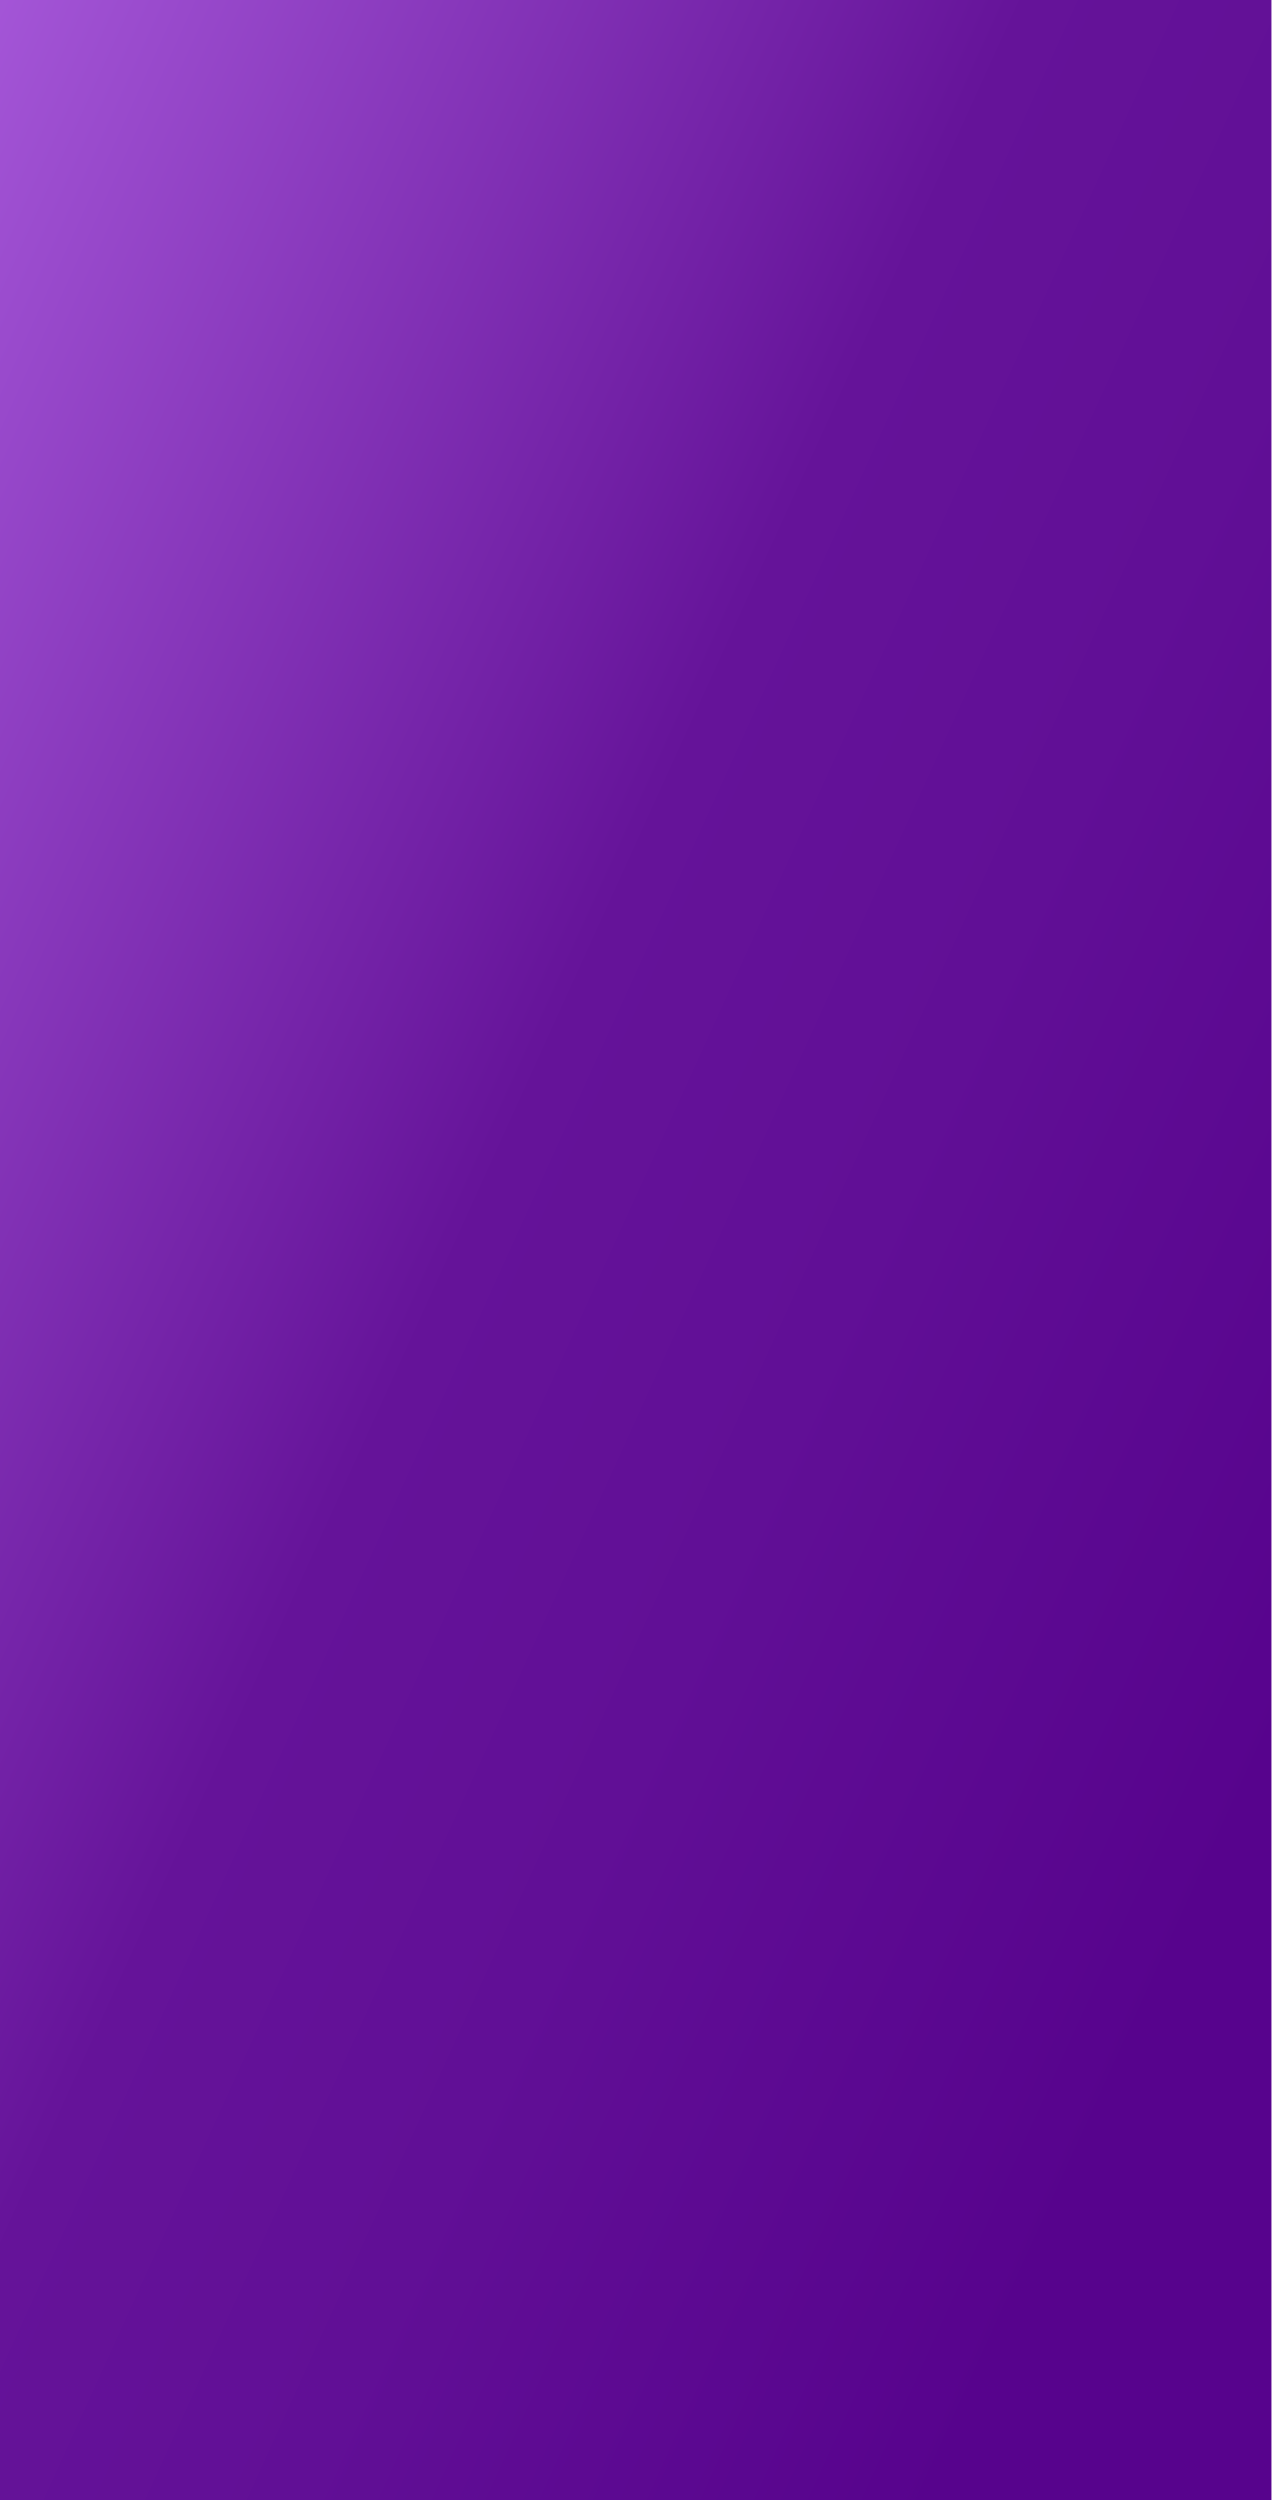
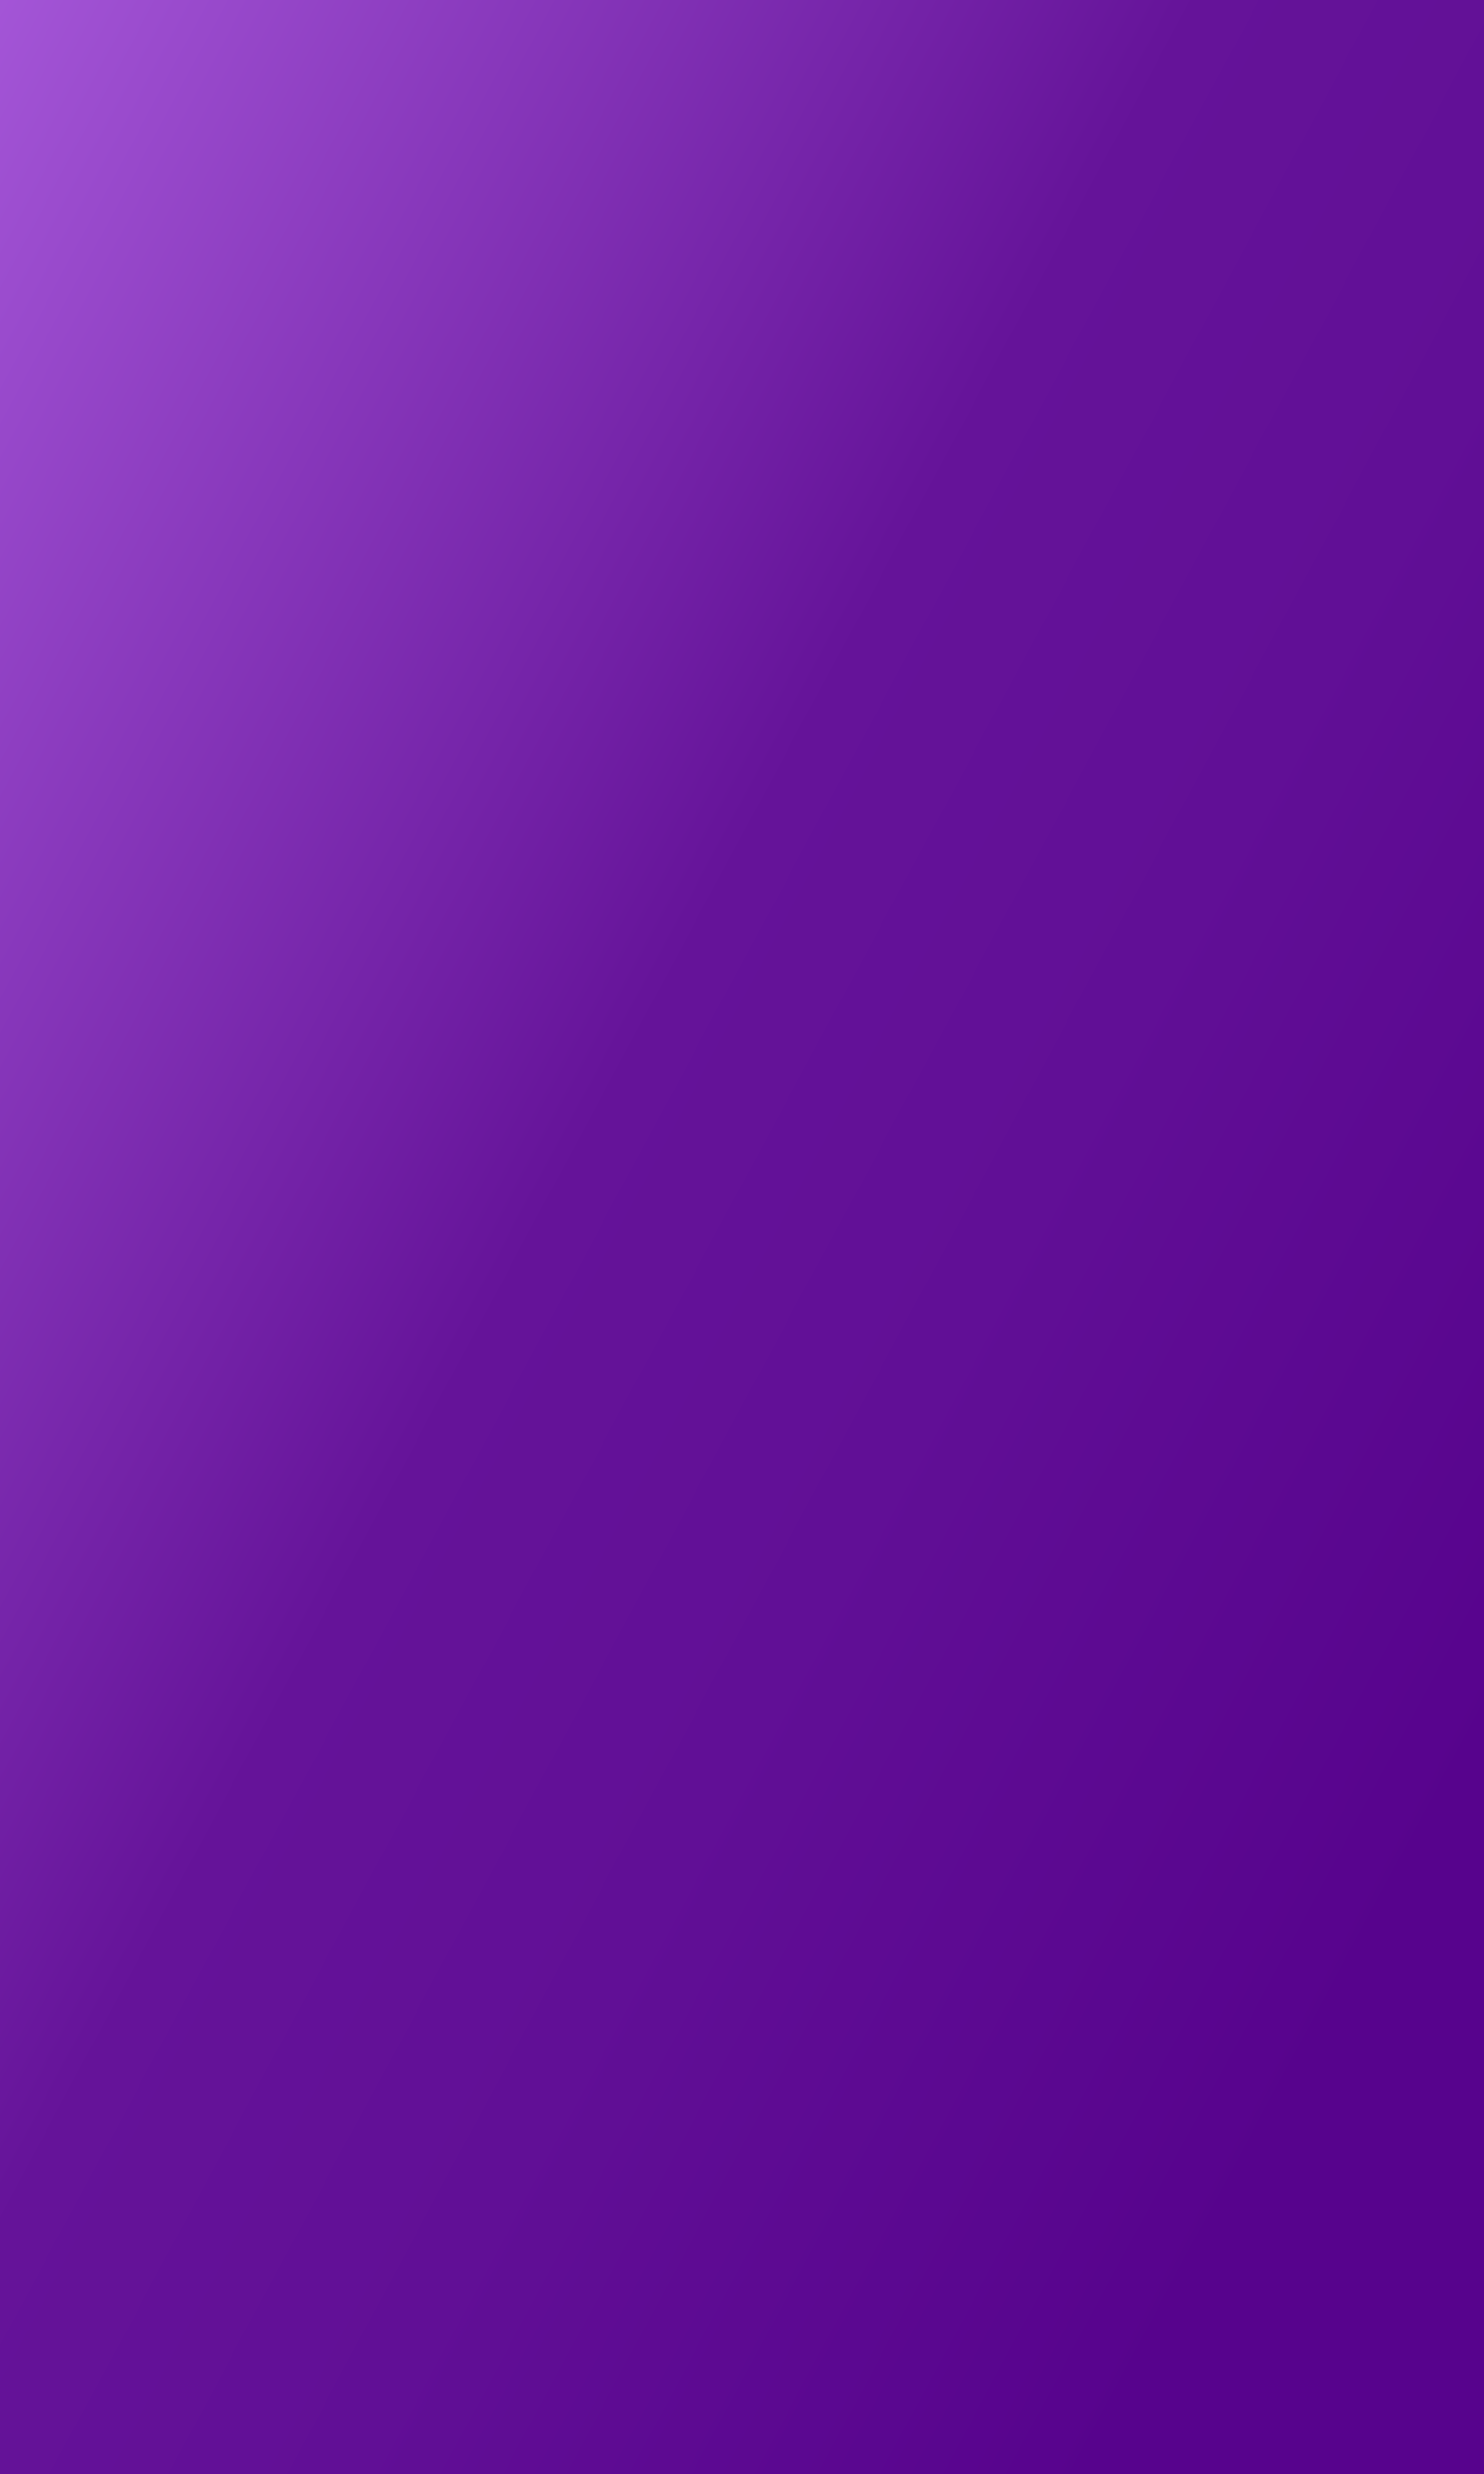
- <svg xmlns="http://www.w3.org/2000/svg" width="415px" height="816px" viewBox="0 0 415 816" version="1.1">
+ <svg xmlns="http://www.w3.org/2000/svg" width="600px" height="1000px" viewBox="0 0 600 1000" version="1.1">
  <defs>
    <linearGradient x1="-6.471%" y1="-1%" x2="87.82%" y2="84.696%" id="linearGradient-1">
      <stop stop-color="#A95BDC" offset="0%" />
      <stop stop-color="#651399" offset="51.576%" />
      <stop stop-color="#610F96" offset="70.302%" />
      <stop stop-color="#610F96" offset="70.302%" />
      <stop stop-color="#57038D" offset="100%" />
    </linearGradient>
  </defs>
  <g id="Home" stroke="none" stroke-width="1" fill="none" fill-rule="evenodd">
    <g id="Home-Mobile-Small---Bigger-Button" fill="url(#linearGradient-1)">
-       <polygon id="Rectangle-8" points="0 0 415 0 415 816 0 816" />
+       <polygon id="Rectangle-8" points="0 0 600 0 600 1000 0 1000" />
    </g>
  </g>
</svg>
